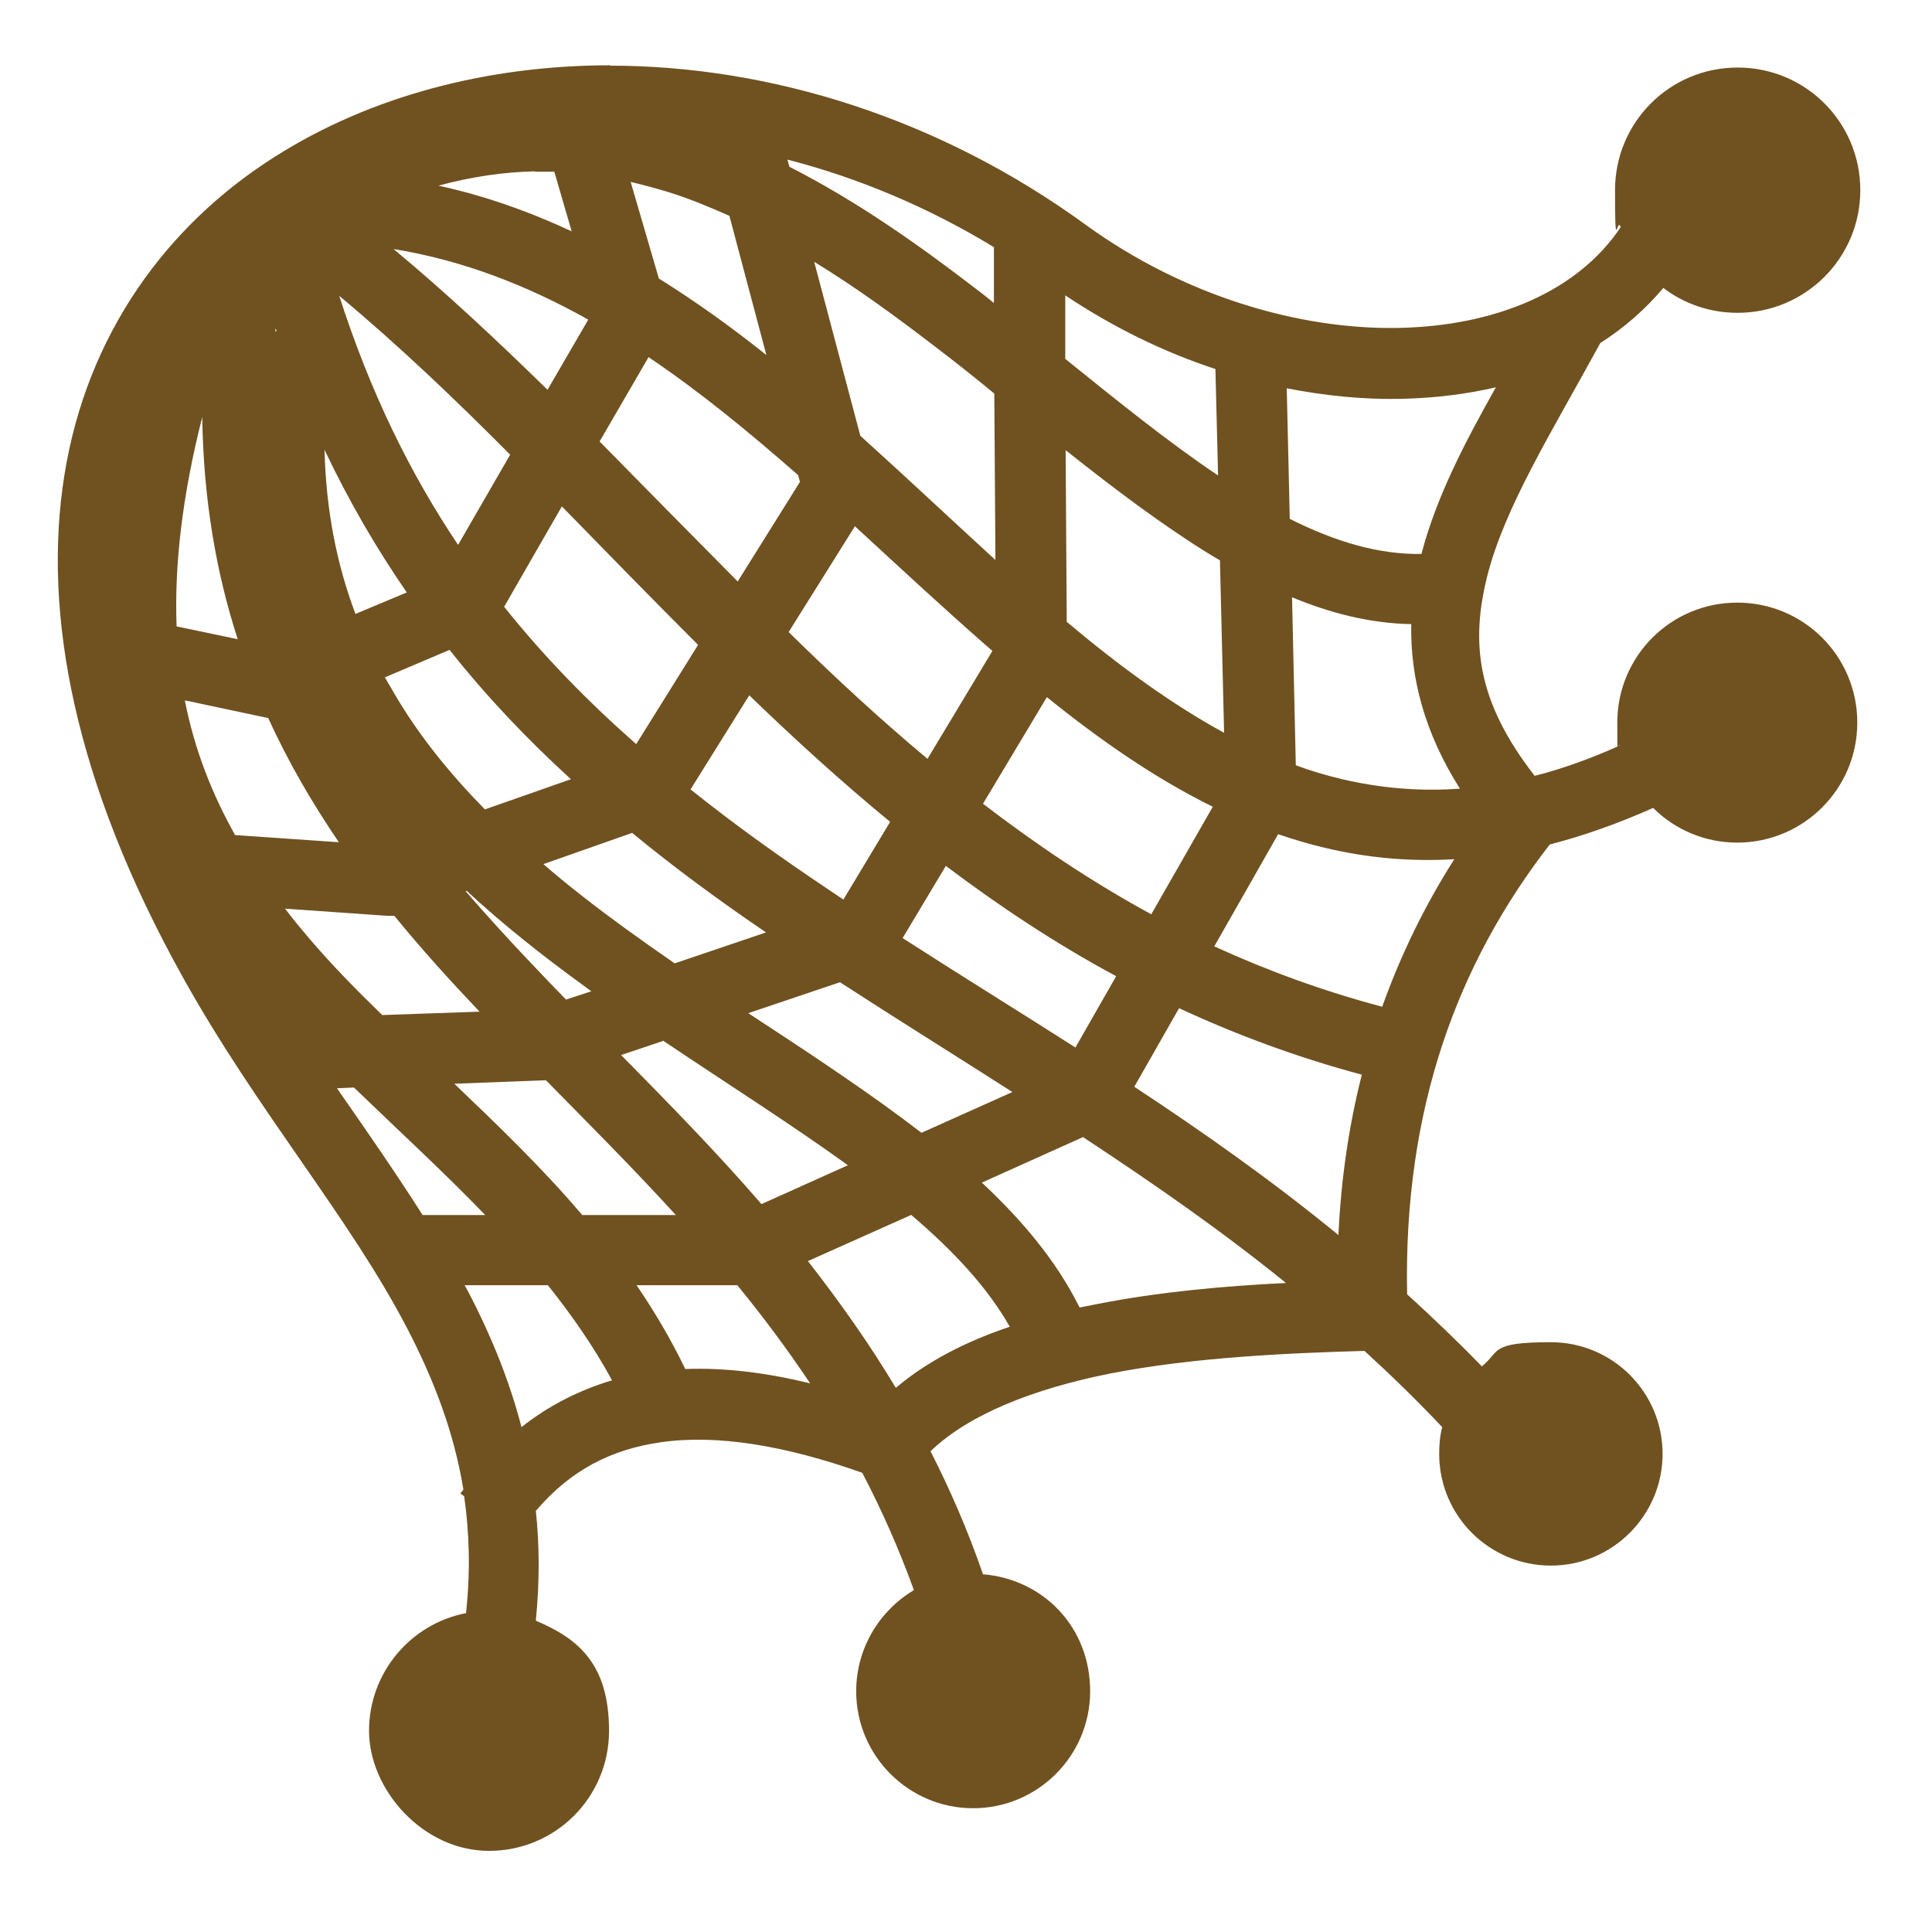
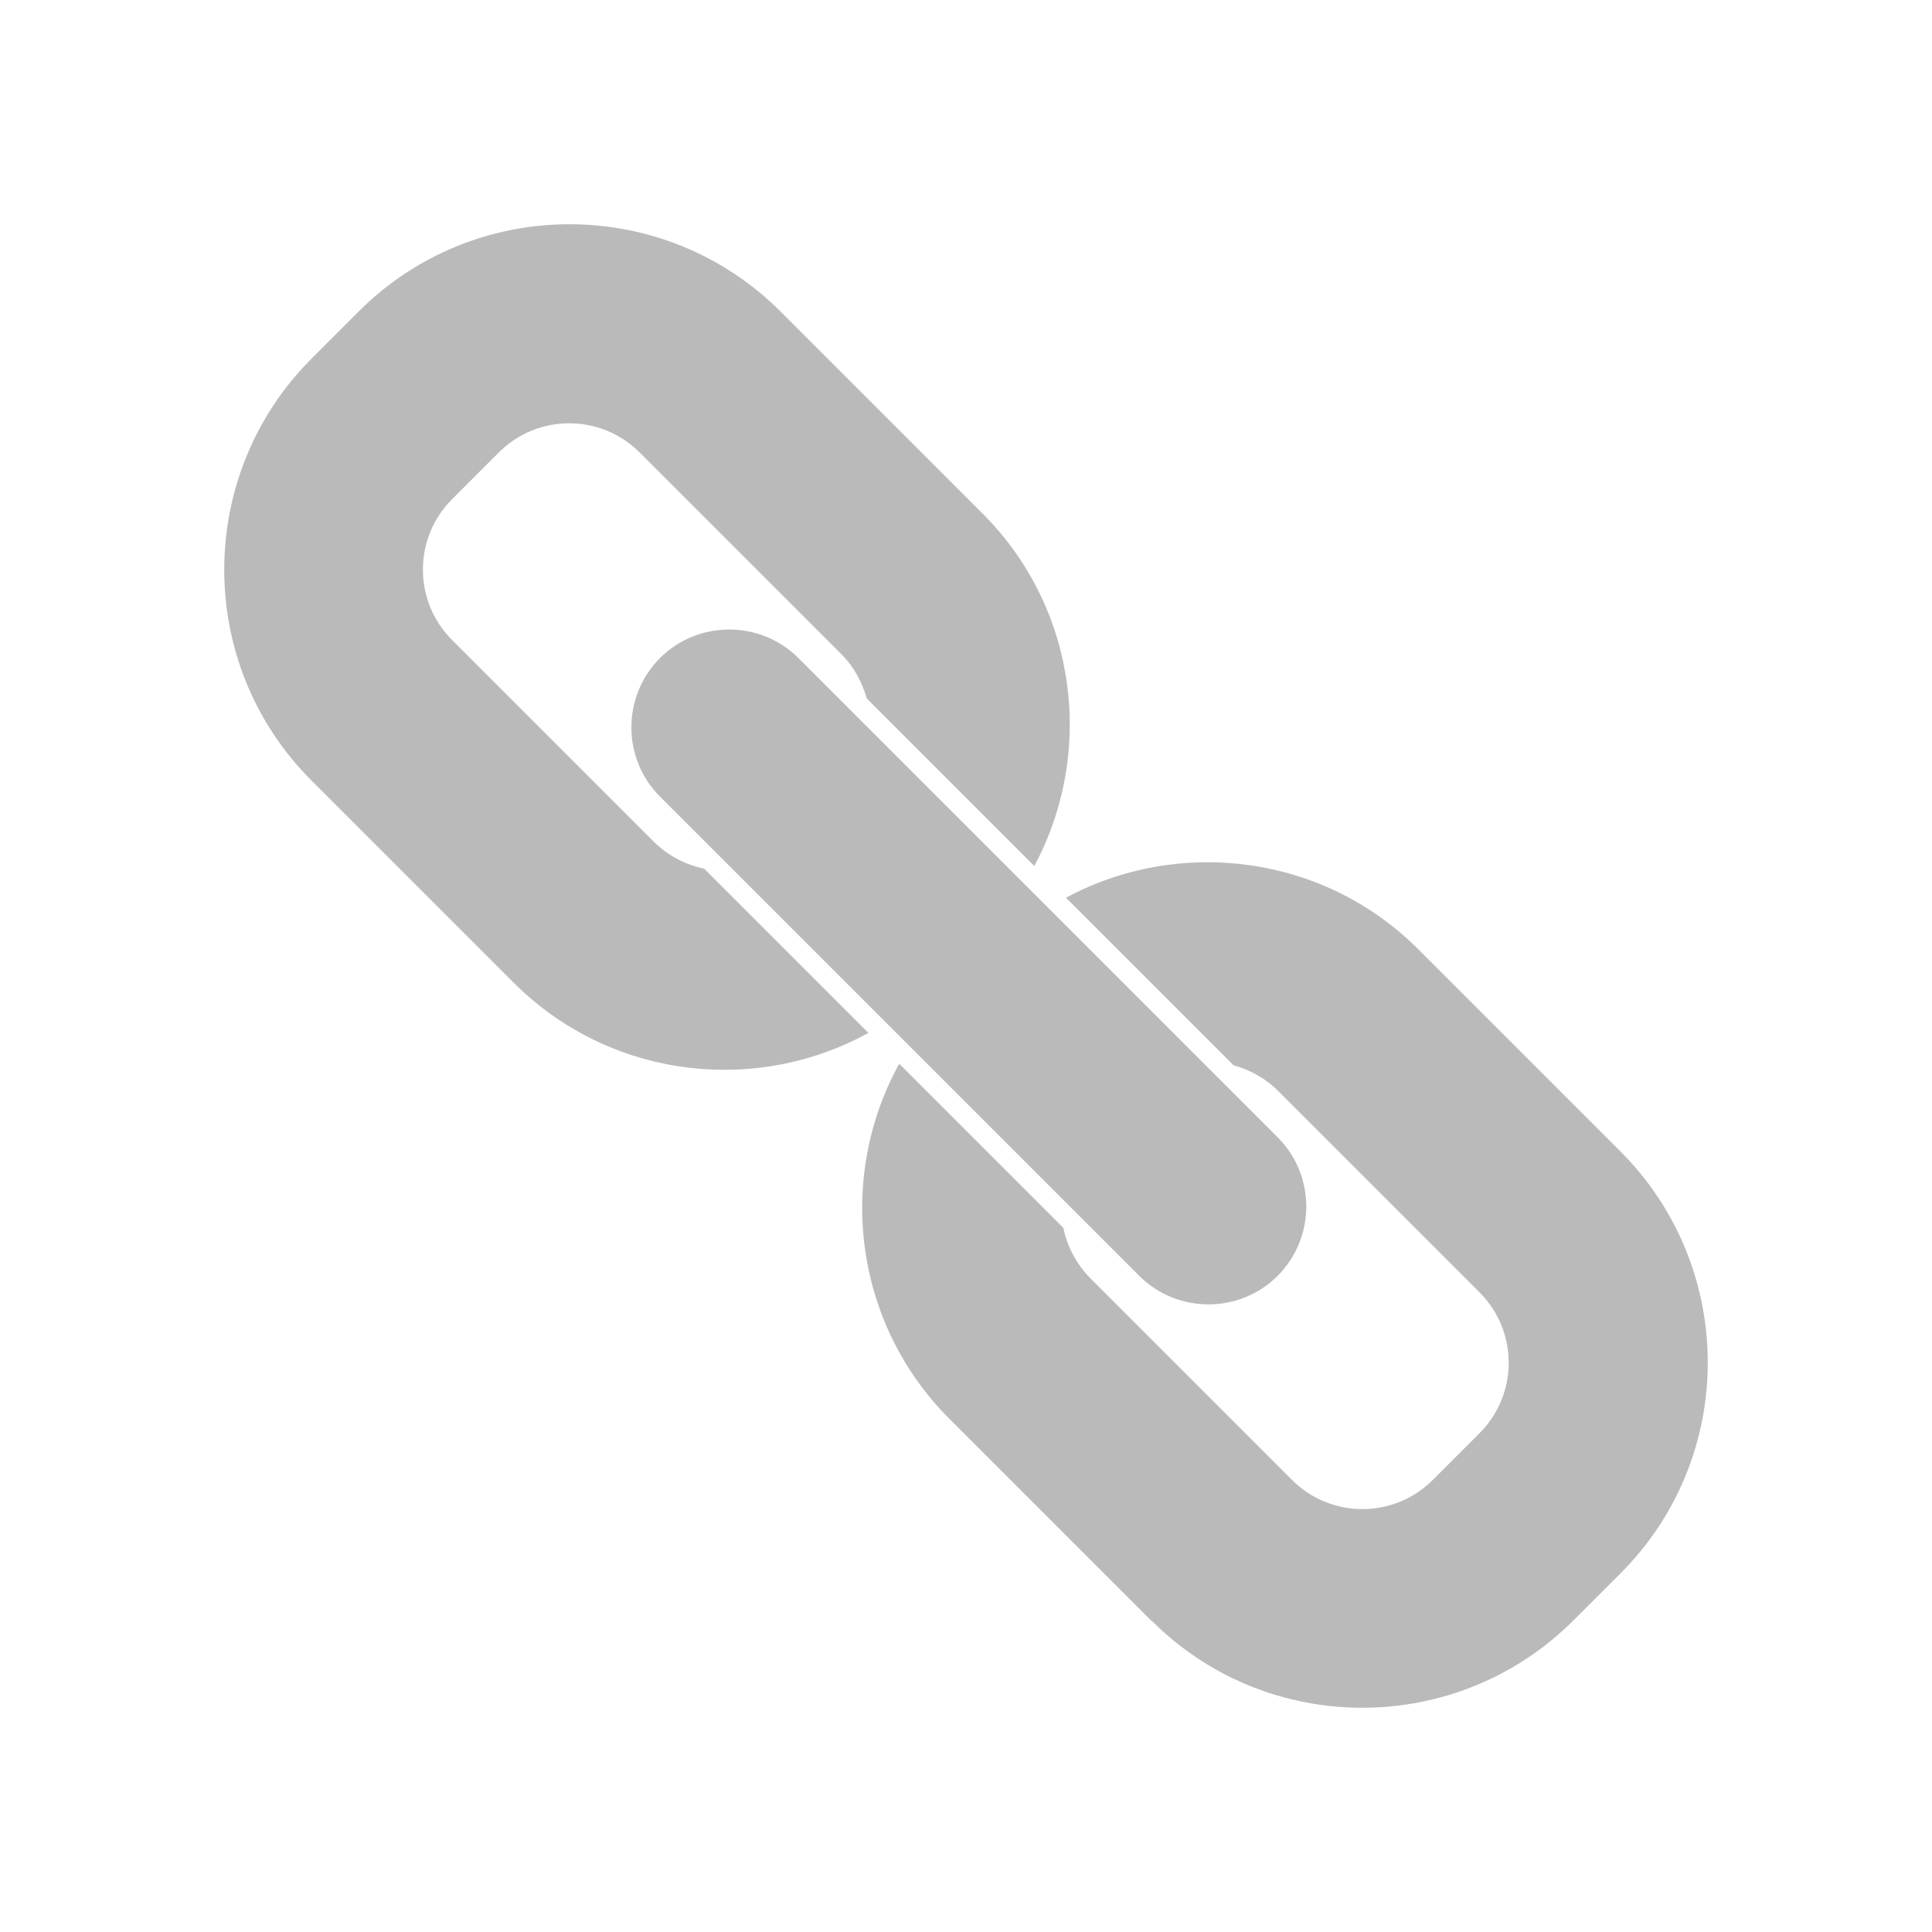
<svg xmlns="http://www.w3.org/2000/svg" id="Calque_1" version="1.1" viewBox="0 0 512 512">
  <defs>
    <style>
      .st0 {
-         fill: #705120;
+         fill: #bababa;
      }
    </style>
  </defs>
-   <path class="st0" d="M161.9,17.3c-32.7,0-63.8,8.2-89,24.2-28.8,18.2-49.8,47.1-55.8,84.2s2.8,81.9,31.2,133c19.8,35.7,44.3,63.8,59.7,93.5,7,13.5,12.3,27.3,14.8,42.5-.2.4-.5.7-.8,1.1l1,.7c1.4,9.6,1.7,19.9.5,31-14.6,2.8-25.7,15.7-25.7,31.2s14.2,31.8,31.8,31.8,31.8-14.2,31.8-31.8-8-24.4-19.4-29.2c1-10.2,1-19.9,0-29.1,9.2-10.8,19.9-16.3,33.2-18.2,14.7-2.1,32.7.8,53.3,8.1,5.1,9.7,9.7,20.1,13.7,31.1-9.1,5.4-15.3,15.4-15.3,26.8,0,17.1,13.9,31,31,31s31-13.9,31-31-12.5-29.7-28.4-31c-4-11.6-8.7-22.4-13.9-32.6,10.1-9.8,27.5-16.6,47.6-20.6,22-4.3,46.7-5.4,67.4-6,7,6.4,13.9,13.1,20.6,20.2-.6,2.3-.8,4.6-.8,7.1,0,16.4,13.3,29.6,29.6,29.6s29.6-13.3,29.6-29.6-13.2-29.6-29.6-29.6-13.3,2.4-18.3,6.4c-6.5-6.7-13.1-13-19.8-19.1-1-49.1,13.3-87.6,37.8-119.2,8.9-2.3,18-5.5,27.4-9.7,5.7,5.7,13.6,9.2,22.3,9.2,17.5,0,31.8-14.2,31.8-31.8s-14.2-31.8-31.8-31.8-31.8,14.2-31.8,31.8.2,4.1.6,6.1c-7.8,3.5-15.3,6.2-22.5,8-15.5-19.9-16.9-35.5-12.6-52.8,4.6-18.4,17.3-38.6,30-61.9,6.3-4,11.9-8.9,16.7-14.6,5.5,4.2,12.3,6.6,19.7,6.6,17.9,0,32.5-14.5,32.5-32.5s-14.5-32.5-32.5-32.5-32.5,14.5-32.5,32.5.5,6.7,1.5,9.8c-11.2,16.8-32.8,26.2-58.9,26.7-26.5.5-57-8.6-82.7-27.2-39.2-28.6-84.2-42.3-126.3-42.3h0ZM208.7,42.3c18.6,4.8,37.1,12.5,54.7,23.2v14.8c-1.4-1.1-2.8-2.3-4.3-3.4-15.7-12.1-32.2-23.7-49.9-32.7l-.5-1.8h0ZM141.8,45.5c1.7,0,3.4,0,5.1,0l4.6,15.8c-11.2-5.2-22.9-9.4-35.3-12.1,8.8-2.4,17.3-3.6,25.6-3.8h0ZM167.1,48.2c3.4.8,6.7,1.7,10,2.7,5.5,1.7,10.8,3.9,16.2,6.3l9.8,36.9c-9.1-7.3-18.6-14.1-28.5-20.3l-7.5-25.7ZM104.3,66c18.5,3,35.5,9.7,51.6,18.7l-10.8,18.6c-13.2-12.9-26.6-25.5-40.8-37.3h0ZM215.8,69.4c10.8,6.6,21.4,14.3,31.8,22.3,5.4,4.1,10.7,8.3,15.9,12.6l.3,44.1c-11.7-10.7-23.6-21.9-35.8-32.9l-12.2-46h0ZM282.2,78.2c12.7,8.5,26.2,15.1,39.9,19.6l.7,28.2c-13-8.7-26.5-19.6-40.5-30.9v-17c0,0,0,0,0,0ZM89.9,78.4c15.6,13,30.6,27.3,45.3,42.1l-13.8,23.9c-12.7-18.9-23.3-40.5-31.5-66h0ZM73.1,87.1c0,.2.2.5.2.7h-.3c0-.3,0-.5,0-.7h0ZM171.8,94.6c13.7,9.2,26.8,20,39.7,31.3l.5,1.8-16.5,26.4c-12.2-12.3-24.4-24.7-36.6-37.1l13-22.4h0ZM396.5,102.5c-8.2,14.6-15.8,29-19.8,44.3-11.2.2-22.8-3.2-34.9-9.3l-.8-34.6c10.2,2,20.4,3,30.3,2.8,8.7-.2,17.2-1.2,25.3-3.1h0ZM53.6,110.5c.3,21.8,3.7,41.3,9.4,58.9l-16.2-3.4c-.6-16,1.4-34.2,6.8-55.5h0ZM86,119.2c6.5,13.7,13.8,26.2,21.8,37.8l-13.6,5.7c-4.9-13-7.8-27.3-8.2-43.5h0ZM282.4,119.3c10.6,8.4,21.2,16.5,31.8,23.5,3,2,6,3.9,9.1,5.7l1.1,45.7c-14.1-7.7-27.9-17.8-41.7-29.4l-.3-45.5h0ZM148.9,134.2c11.9,12.2,23.9,24.5,36.1,36.7l-16.4,26.3c-12.6-11.1-24.3-23-35-36.4l15.3-26.6h0ZM226.6,139.5c11.3,10.4,22.6,20.9,34.1,31,.8.7,1.6,1.4,2.3,2l-17.2,28.6c-12.7-10.6-24.9-21.9-36.8-33.6l17.6-28.1h0ZM342.2,158.2c10.3,4.3,20.9,7,31.8,7.2-.3,14.1,3.5,28.8,12.9,43.6-11,.8-21.3-.2-31.2-2.5-4.2-1-8.3-2.2-12.3-3.7l-1-44.6h0ZM119.2,172.3c9.9,12.5,20.7,23.8,32.1,34.2l-22.8,8c-9.4-9.6-17.7-19.8-24.3-31.2-.7-1.3-1.5-2.5-2.2-3.8l17.2-7.3h0ZM198.6,184.3c12,11.6,24.3,22.8,37.3,33.5l-12.4,20.6c-1.3-.9-2.7-1.8-4-2.7-12.7-8.5-24.9-17.2-36.5-26.5l15.6-25h0ZM277.5,184.8c14,11.3,28.5,21.4,43.9,29l-16.3,28.5c-15.8-8.6-30.5-18.5-44.6-29.3l16.9-28.2h0ZM49,185.6l22.1,4.7c5.3,11.7,11.7,22.6,18.7,32.9l-27.5-1.9c-6-10.7-10.7-22.4-13.3-35.6h0ZM167.5,220.7c11.4,9.4,23.3,18.1,35.5,26.4l-24.2,8.2c-4.5-3.1-8.9-6.2-13.3-9.4-7.4-5.4-14.7-11-21.5-16.9l23.6-8.3h0ZM338.8,221.1c4.1,1.4,8.2,2.6,12.4,3.6,10.9,2.6,22.3,3.7,34.2,3-7.7,12.1-14.1,25.1-19.1,39.1-15.8-4.2-30.5-9.6-44.5-16l16.9-29.7h0ZM250.7,229.5c14.2,10.7,29.1,20.6,45.1,29.2l-10.8,18.9c-15.5-9.9-30.9-19.4-45.8-29l11.5-19.2h0ZM123.7,236.1c9.7,9,20.1,17.2,30.7,24.9.8.6,1.5,1.1,2.3,1.7l-6.7,2.2c-3.2-3.3-6.3-6.5-9.4-9.8-6-6.3-11.7-12.6-17.2-18.9l.4-.2h0ZM75.5,240.8l27.1,1.9h1.9c0,.1,0,0,0,0,7.1,8.7,14.7,17.1,22.4,25.2,0,0,.1.1.2.2l-25.8.9c-6.9-6.7-13.6-13.5-19.6-20.6-2.2-2.6-4.3-5.1-6.3-7.8h0ZM222.6,260.3c15.1,9.8,30.4,19.3,45.7,29.1l-24.1,10.8c-1.6-1.2-3.3-2.5-4.9-3.7-12.8-9.5-26.8-18.7-41-28l24.3-8.2h0ZM312.5,267.2c15.1,7,31.2,13,48.4,17.6-3.4,13.4-5.5,27.5-6.2,42.5-17.7-14.5-35.9-27.3-54.1-39.3l11.8-20.7h0ZM175.9,275.9c17.1,11.5,34,22.2,48.8,32.9l-22.9,10.3c-12.1-14-24.8-26.9-37.2-39.5l11.3-3.8h0ZM144.7,286.3c11.5,11.7,23.2,23.4,34.4,35.7h-24.8c-10.7-12.6-22.4-23.8-33.9-34.8l23.5-.9h.8s0,0,0,0ZM93.8,288.2c11.7,11.3,23.7,22.3,34.8,33.8h-16.6c-7.2-11.3-14.9-22.4-22.7-33.6l4.5-.2h0ZM287.1,301.4c18.2,12,36.3,24.5,53.7,38.6-16.1.8-33.4,2.3-50.1,5.6-1.5.3-3.1.6-4.6.9-6.1-12.3-15.2-23.1-25.9-33.1l26.9-12.1h0ZM241.4,321.9c11.3,9.6,20.3,19.3,26.2,29.7-11.3,3.8-21.7,9-30.2,16.2-7.2-12-15.1-23.1-23.3-33.6l27.3-12.2h0ZM123,340.6h22.2c6.3,7.9,12.1,16.2,17,25.2-8.7,2.6-16.8,6.7-24,12.4-3.2-12.3-7.9-23.8-13.5-34.7-.5-1-1.1-2-1.6-3h0ZM168.7,340.6h26.7c6.8,8.3,13.2,16.9,19.3,26-11.5-2.8-22.6-4.2-33.1-3.8-3.8-7.9-8.2-15.3-12.9-22.2h0Z" />
+   <path class="st0" d="M305.1,429.5l-53.5-53.5c-25.4-25.4-29.9-64-13.3-94.1l43.5,43.5c1,4.9,3.4,9.5,7.1,13.3l53.5,53.5c10.3,10.3,27,10.3,37.3,0l12.4-12.4c10.3-10.3,10.3-27,0-37.3l-53.5-53.5c-3.4-3.4-7.5-5.5-11.7-6.7l-44.4-44.4c30-16.1,68.2-11.5,93.4,13.7l53.5,53.5c30.9,30.9,30.9,81.1,0,111.9l-12.4,12.4c-30.9,30.9-81.1,30.9-111.9,0ZM174.9,211.1l127,127c10.1,10.1,26.6,10.1,36.7,0,10.1-10.1,10.1-26.6,0-36.7l-127-127c-10.1-10.1-26.6-10.1-36.7,0-10.1,10.1-10.1,26.6,0,36.7ZM230.1,273.7l-43.5-43.5c-4.9-1-9.5-3.4-13.3-7.1l-53.5-53.5c-10.3-10.3-10.3-27,0-37.3l12.4-12.4c10.3-10.3,27-10.3,37.3,0l53.5,53.5c3.4,3.4,5.5,7.5,6.7,11.7l44.4,44.4c16.1-30,11.5-68.2-13.7-93.4l-53.5-53.5c-30.9-30.9-81.1-30.9-111.9,0l-12.4,12.4c-30.9,30.9-30.9,81.1,0,111.9l53.5,53.5c25.4,25.4,64,29.9,94.1,13.3Z" />
</svg>
